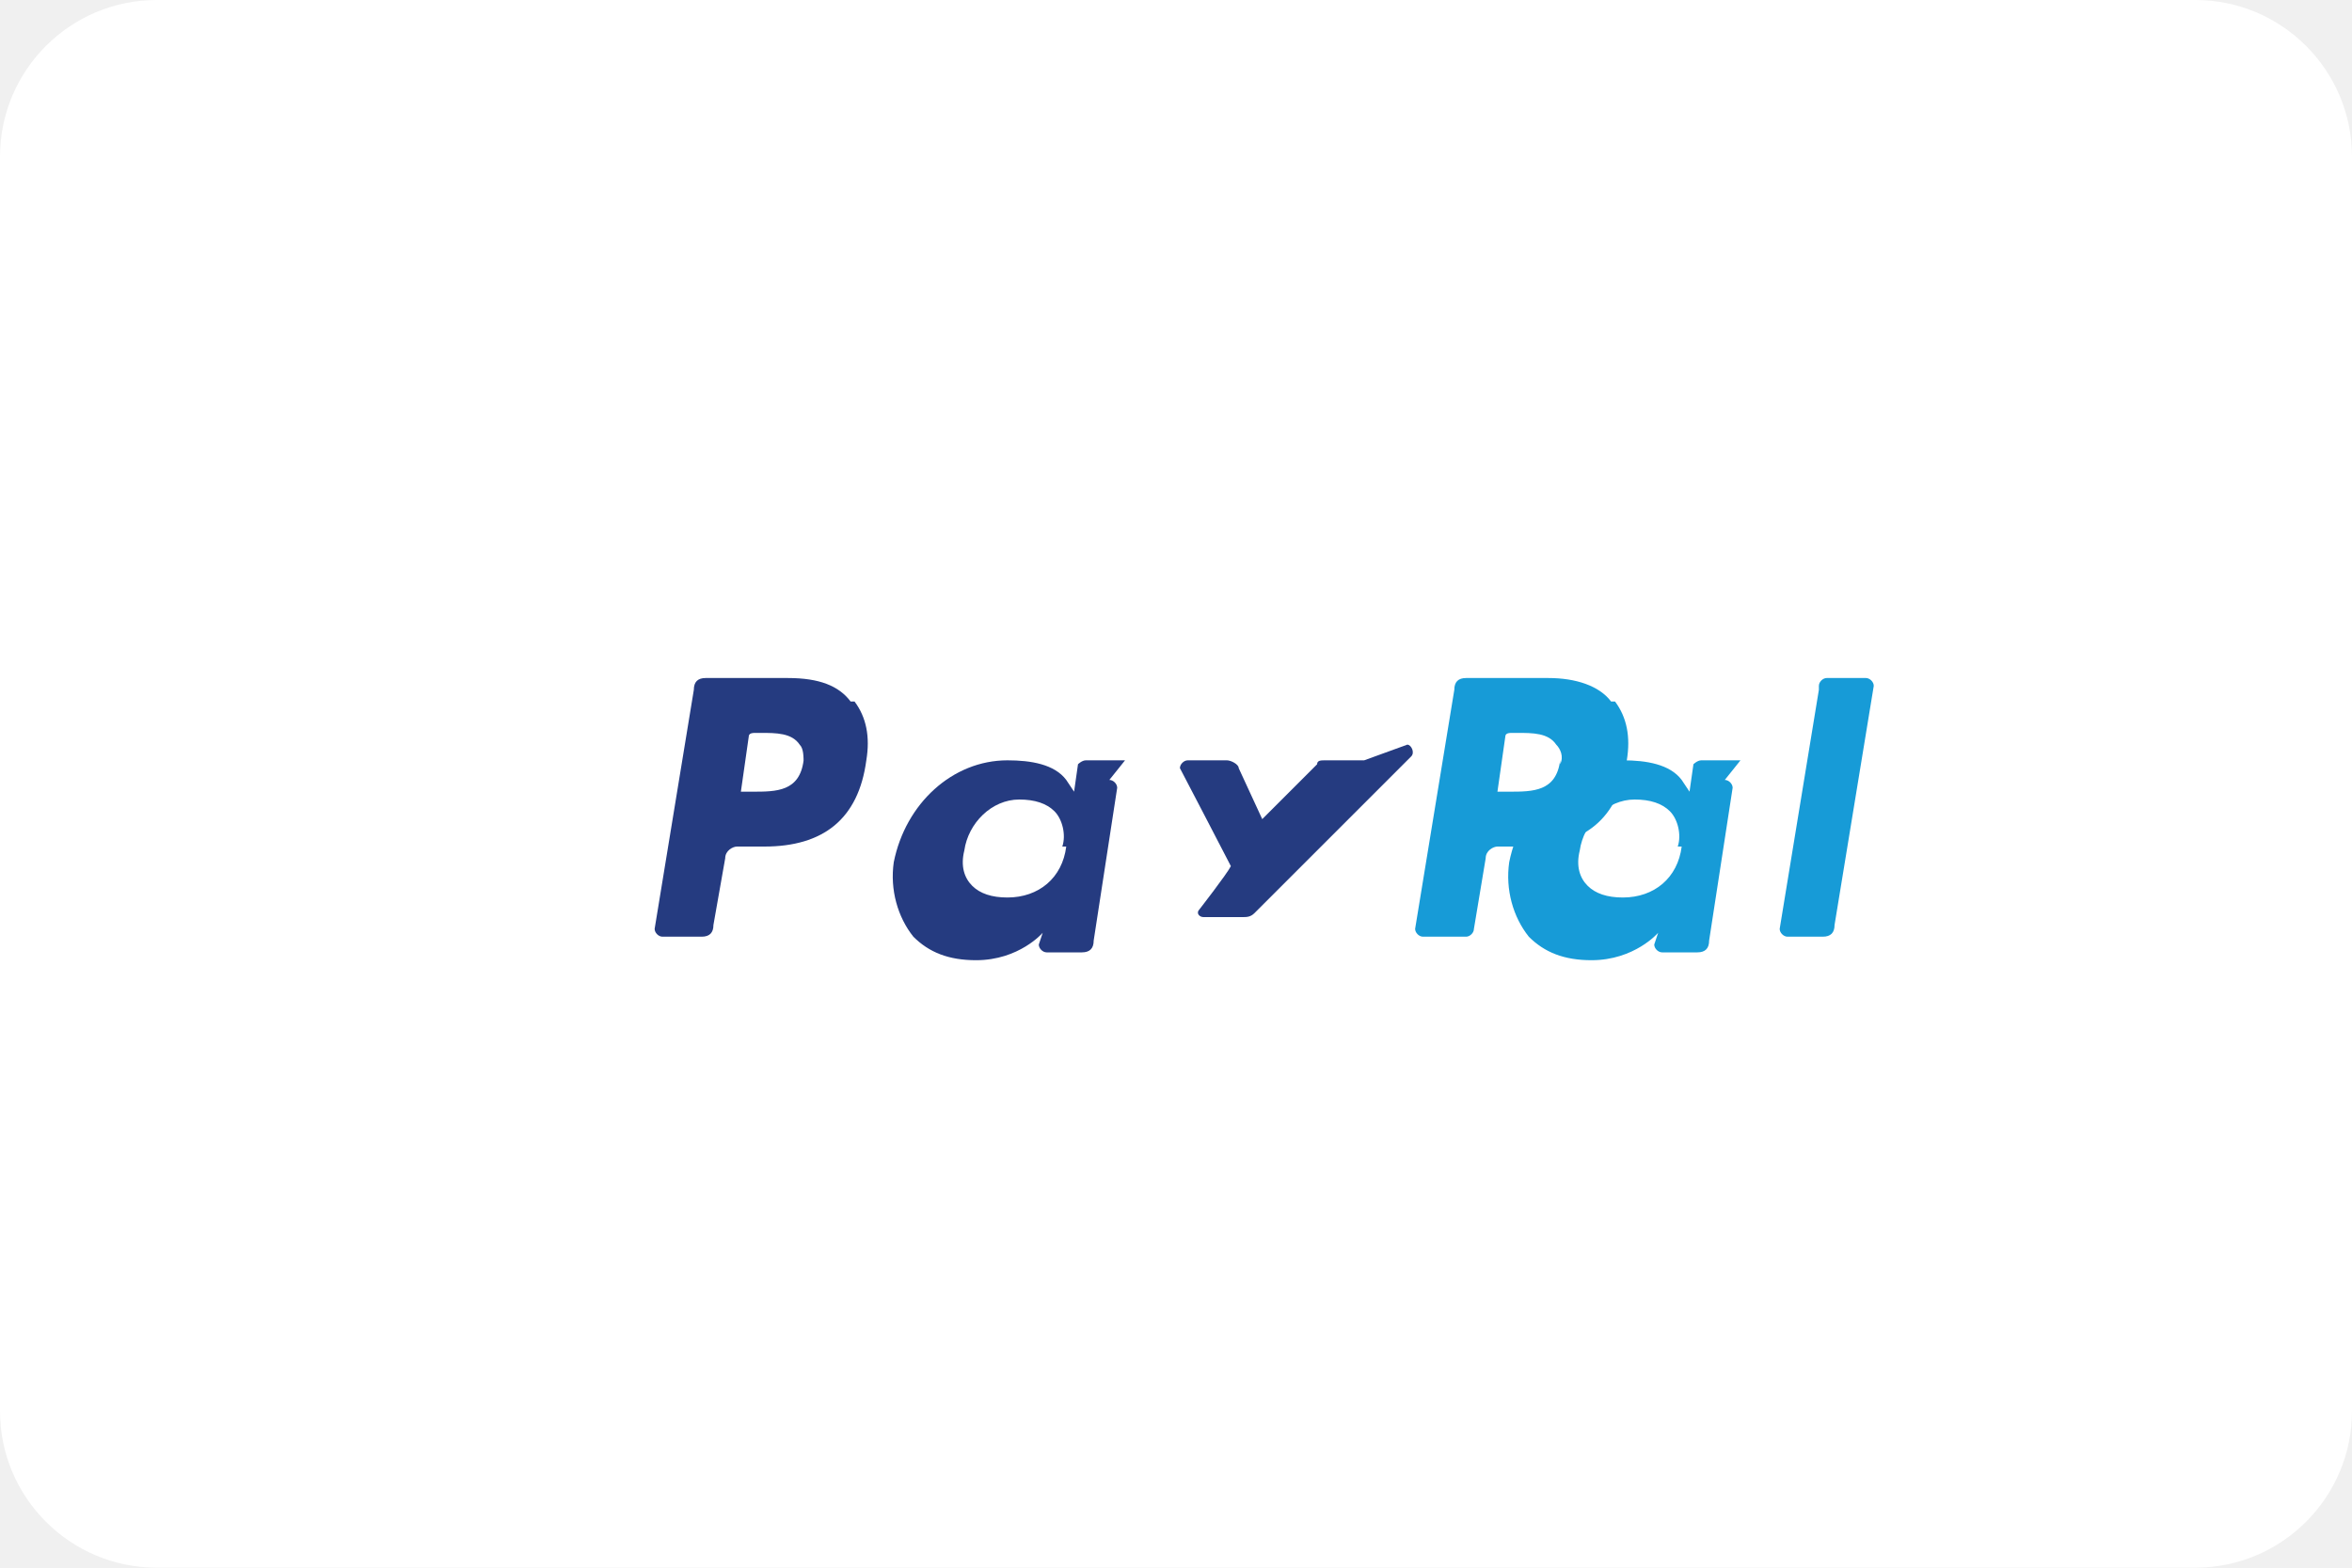
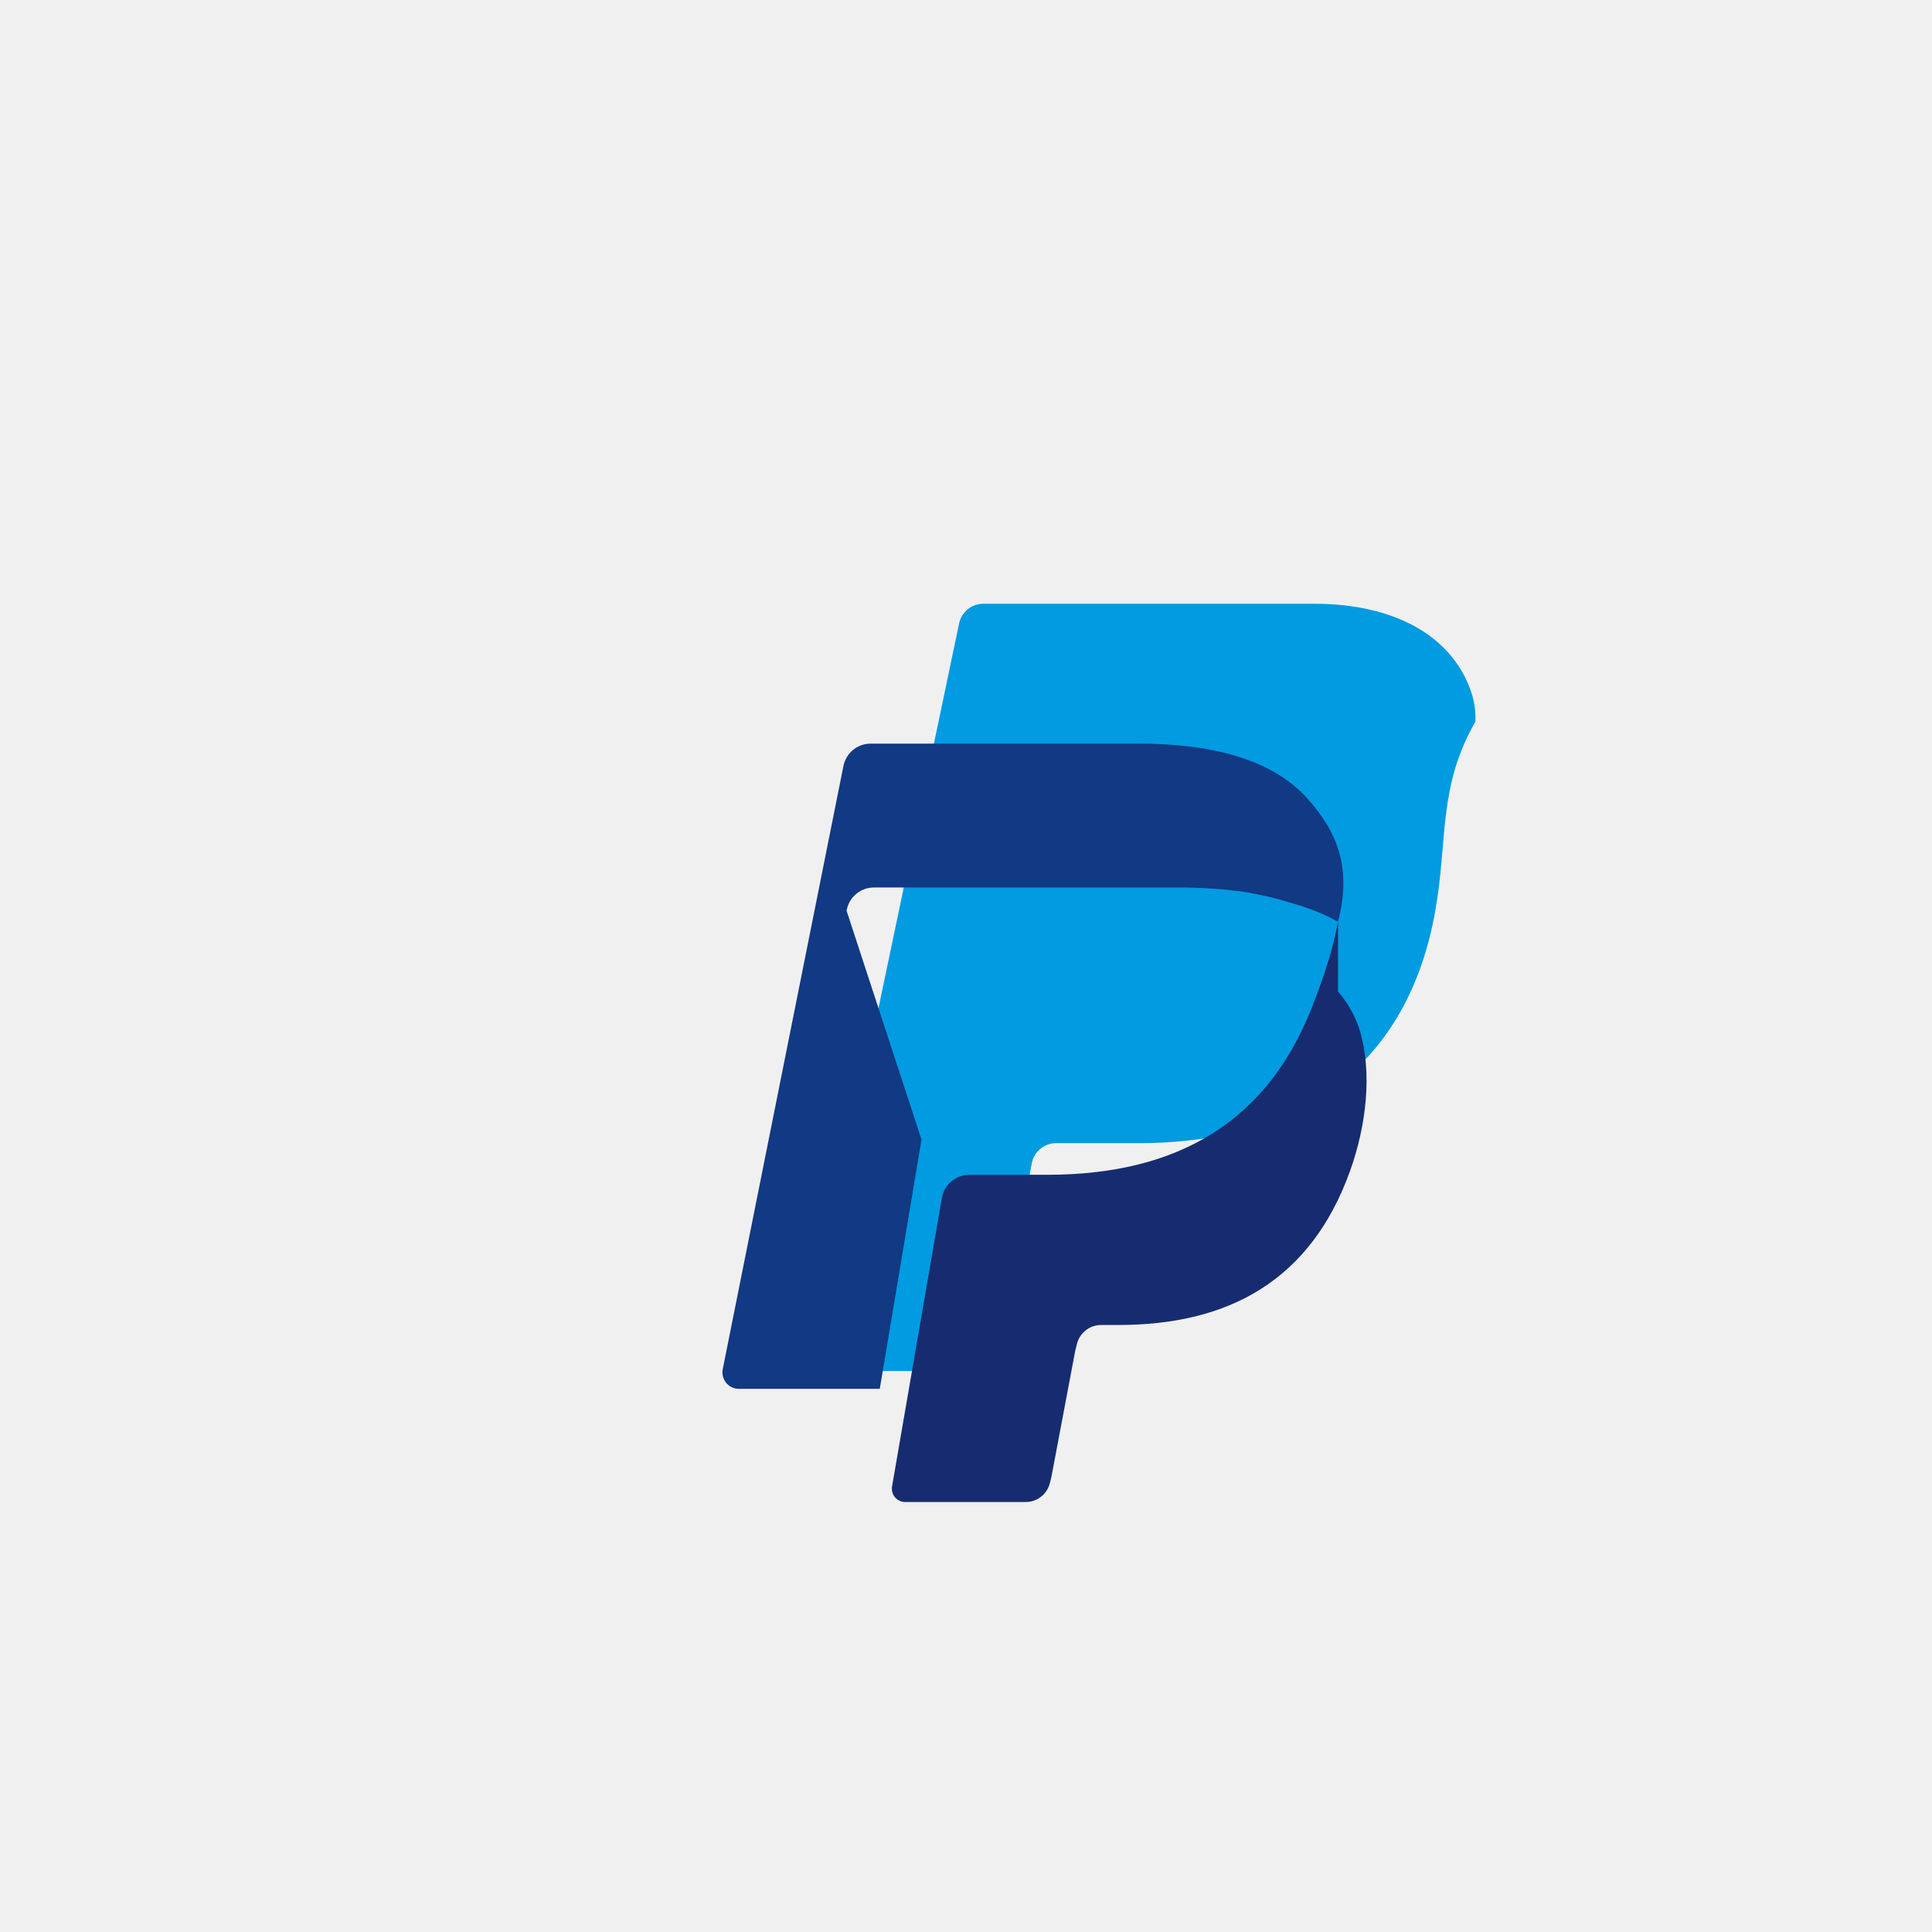
- <svg xmlns="http://www.w3.org/2000/svg" width="60" height="40" viewBox="0 0 60 40">
-   <rect width="60" height="40" rx="4" fill="#ffffff" />
-   <path d="M21.7,17.9c-0.3-0.4-0.8-0.6-1.6-0.6h-2.1c-0.2,0-0.3,0.1-0.3,0.3l-1,6.1c0,0.1,0.1,0.2,0.2,0.2h1c0.2,0,0.3-0.1,0.3-0.3l0.3-1.7c0-0.2,0.2-0.3,0.3-0.3h0.7c1.5,0,2.4-0.7,2.6-2.2c0.1-0.6,0-1.1-0.3-1.5Zm-1.2,1.5c-0.1,0.8-0.7,0.8-1.3,0.8h-0.3l0.2-1.4c0-0.1,0.1-0.1,0.2-0.1h0.1c0.4,0,0.8,0,1,0.3c0.1,0.1,0.1,0.3,0.1,0.5Z" fill="#253b80" />
-   <path d="M28.7,19.4h-1c-0.1,0-0.2,0.1-0.2,0.1l-0.1,0.7-0.2-0.3c-0.3-0.4-0.9-0.5-1.5-0.5-1.4,0-2.6,1.1-2.9,2.6c-0.1,0.7,0.1,1.4,0.5,1.9c0.4,0.4,0.9,0.6,1.6,0.6c1.1,0,1.7-0.7,1.7-0.7l-0.1,0.3c0,0.1,0.1,0.2,0.2,0.2h0.9c0.2,0,0.3-0.1,0.3-0.3l0.6-3.9c0-0.1,-0.1-0.2,-0.2-0.2Zm-1.5,2.2c-0.1,0.8-0.7,1.3-1.5,1.3-0.4,0-0.7-0.1-0.9-0.3c-0.2-0.2-0.3-0.5-0.2-0.9c0.1-0.7,0.7-1.3,1.4-1.3,0.4,0,0.7,0.1,0.9,0.3c0.2,0.2,0.3,0.6,0.2,0.9Z" fill="#253b80" />
-   <path d="M34.8,19.4h-1c-0.1,0-0.2,0-0.2,0.1c-0.1,0.1-1.3,1.3-1.4,1.4l-0.6-1.3c0-0.1-0.2-0.2-0.3-0.2h-1c-0.1,0-0.2,0.1-0.2,0.2c0,0,1.2,2.3,1.3,2.5c-0.1,0.2-0.8,1.1-0.8,1.1c-0.1,0.1,0,0.2,0.1,0.2h1c0.1,0,0.2,0,0.3-0.1l4-4c0.1-0.1,0-0.3,-0.1-0.3Z" fill="#253b80" />
-   <path d="M41.1,17.9c-0.3-0.4-0.9-0.6-1.6-0.6h-2.1c-0.2,0-0.3,0.1-0.3,0.3l-1,6.1c0,0.1,0.1,0.2,0.2,0.2h1.1c0.1,0,0.2-0.1,0.2-0.2l0.3-1.8c0-0.2,0.2-0.3,0.3-0.3h0.7c1.5,0,2.4-0.7,2.6-2.2c0.1-0.6,0-1.1-0.3-1.5Zm-1.3,1.5c-0.1,0.8-0.7,0.8-1.3,0.8h-0.3l0.2-1.4c0-0.1,0.1-0.1,0.2-0.1h0.1c0.4,0,0.8,0,1,0.3c0.1,0.1,0.2,0.3,0.1,0.5Z" fill="#179bd7" />
-   <path d="M44.4,19.4h-1c-0.1,0-0.2,0.1-0.2,0.1l-0.1,0.7-0.2-0.3c-0.3-0.4-0.9-0.5-1.5-0.5-1.4,0-2.6,1.1-2.9,2.6c-0.1,0.7,0.1,1.4,0.5,1.9c0.4,0.4,0.9,0.6,1.6,0.6c1.1,0,1.7-0.7,1.7-0.7l-0.1,0.3c0,0.1,0.1,0.2,0.2,0.2h0.9c0.2,0,0.3-0.1,0.3-0.3l0.6-3.9c0-0.1,-0.1-0.2,-0.2-0.2Zm-1.5,2.2c-0.1,0.8-0.7,1.3-1.5,1.3-0.4,0-0.7-0.1-0.9-0.3c-0.2-0.2-0.3-0.5-0.2-0.9c0.1-0.7,0.7-1.3,1.4-1.3,0.4,0,0.7,0.1,0.9,0.3c0.2,0.2,0.3,0.6,0.2,0.9Z" fill="#179bd7" />
-   <path d="M46.4,17.6l-1,6.1c0,0.1,0.1,0.2,0.2,0.2h0.9c0.2,0,0.3-0.1,0.3-0.3l1-6.1c0-0.1-0.1-0.2-0.2-0.2h-1c-0.1,0-0.2,0.1-0.2,0.2Z" fill="#179bd7" />
+ <svg xmlns="http://www.w3.org/2000/svg" width="48px" height="48px" viewBox="0 0 48 48" version="1.1">
+   <g id="icon" stroke="none" stroke-width="1" fill="none" fill-rule="evenodd">
+     <g id="paypal" transform="translate(8, 8)" fill-rule="nonzero">
+       <path d="M28.657,9.928 C28.665,9.684 28.633,9.440 28.557,9.207 C28.086,7.797 26.644,7 24.648,7 L16.428,7 C16.146,7 15.897,7.198 15.832,7.473 L12.028,25.626 C11.983,25.813 12.083,26.000 12.265,26.051 C12.290,26.059 12.318,26.062 12.346,26.062 L16.149,26.062 C16.430,26.062 16.680,25.863 16.744,25.591 L17.640,20.873 C17.703,20.601 17.952,20.403 18.233,20.401 L20.290,20.401 C24.353,20.401 27.001,18.414 27.662,14.610 C27.970,12.891 27.723,11.547 28.657,9.928 Z" id="Shape" fill="#009BE1" />
+       <path d="M13.033,14.627 C13.092,14.284 13.382,14.049 13.715,14.049 L21.240,14.049 C21.837,14.049 22.392,14.084 22.898,14.158 C23.053,14.183 23.206,14.211 23.358,14.244 C23.511,14.276 23.661,14.312 23.807,14.353 C23.880,14.373 23.952,14.394 24.023,14.417 C24.478,14.541 24.889,14.700 25.242,14.902 C25.585,13.574 25.242,12.684 24.473,11.830 C23.630,10.894 22.174,10.475 20.283,10.475 L13.634,10.475 C13.301,10.475 13.010,10.710 12.950,11.055 L9.956,26.019 C9.909,26.273 10.101,26.505 10.351,26.505 L13.858,26.505 L14.894,20.311 L13.033,14.627 Z" id="Shape" fill="#113984" />
+       <path d="M25.244,14.905 C25.243,14.907 25.243,14.908 25.242,14.909 C25.134,15.468 24.959,16.079 24.707,16.729 C23.583,19.902 21.225,21.187 18.018,21.187 L16.083,21.187 C15.751,21.188 15.459,21.424 15.400,21.767 L14.163,28.929 C14.128,29.132 14.284,29.317 14.486,29.317 L17.487,29.317 C17.770,29.317 18.020,29.117 18.084,28.844 L18.119,28.710 L18.714,25.559 L18.756,25.393 C18.820,25.119 19.070,24.919 19.353,24.919 L19.787,24.919 C22.532,24.919 24.566,23.809 25.542,21.092 C25.947,19.960 26.096,18.657 25.786,17.607 C25.671,17.243 25.488,16.918 25.244,16.635 C25.244,16.634 25.243,16.634 25.243,16.633 C25.243,16.049 25.243,15.479 25.244,14.905 Z" id="Shape" fill="#172C70" />
+     </g>
+   </g>
</svg>
